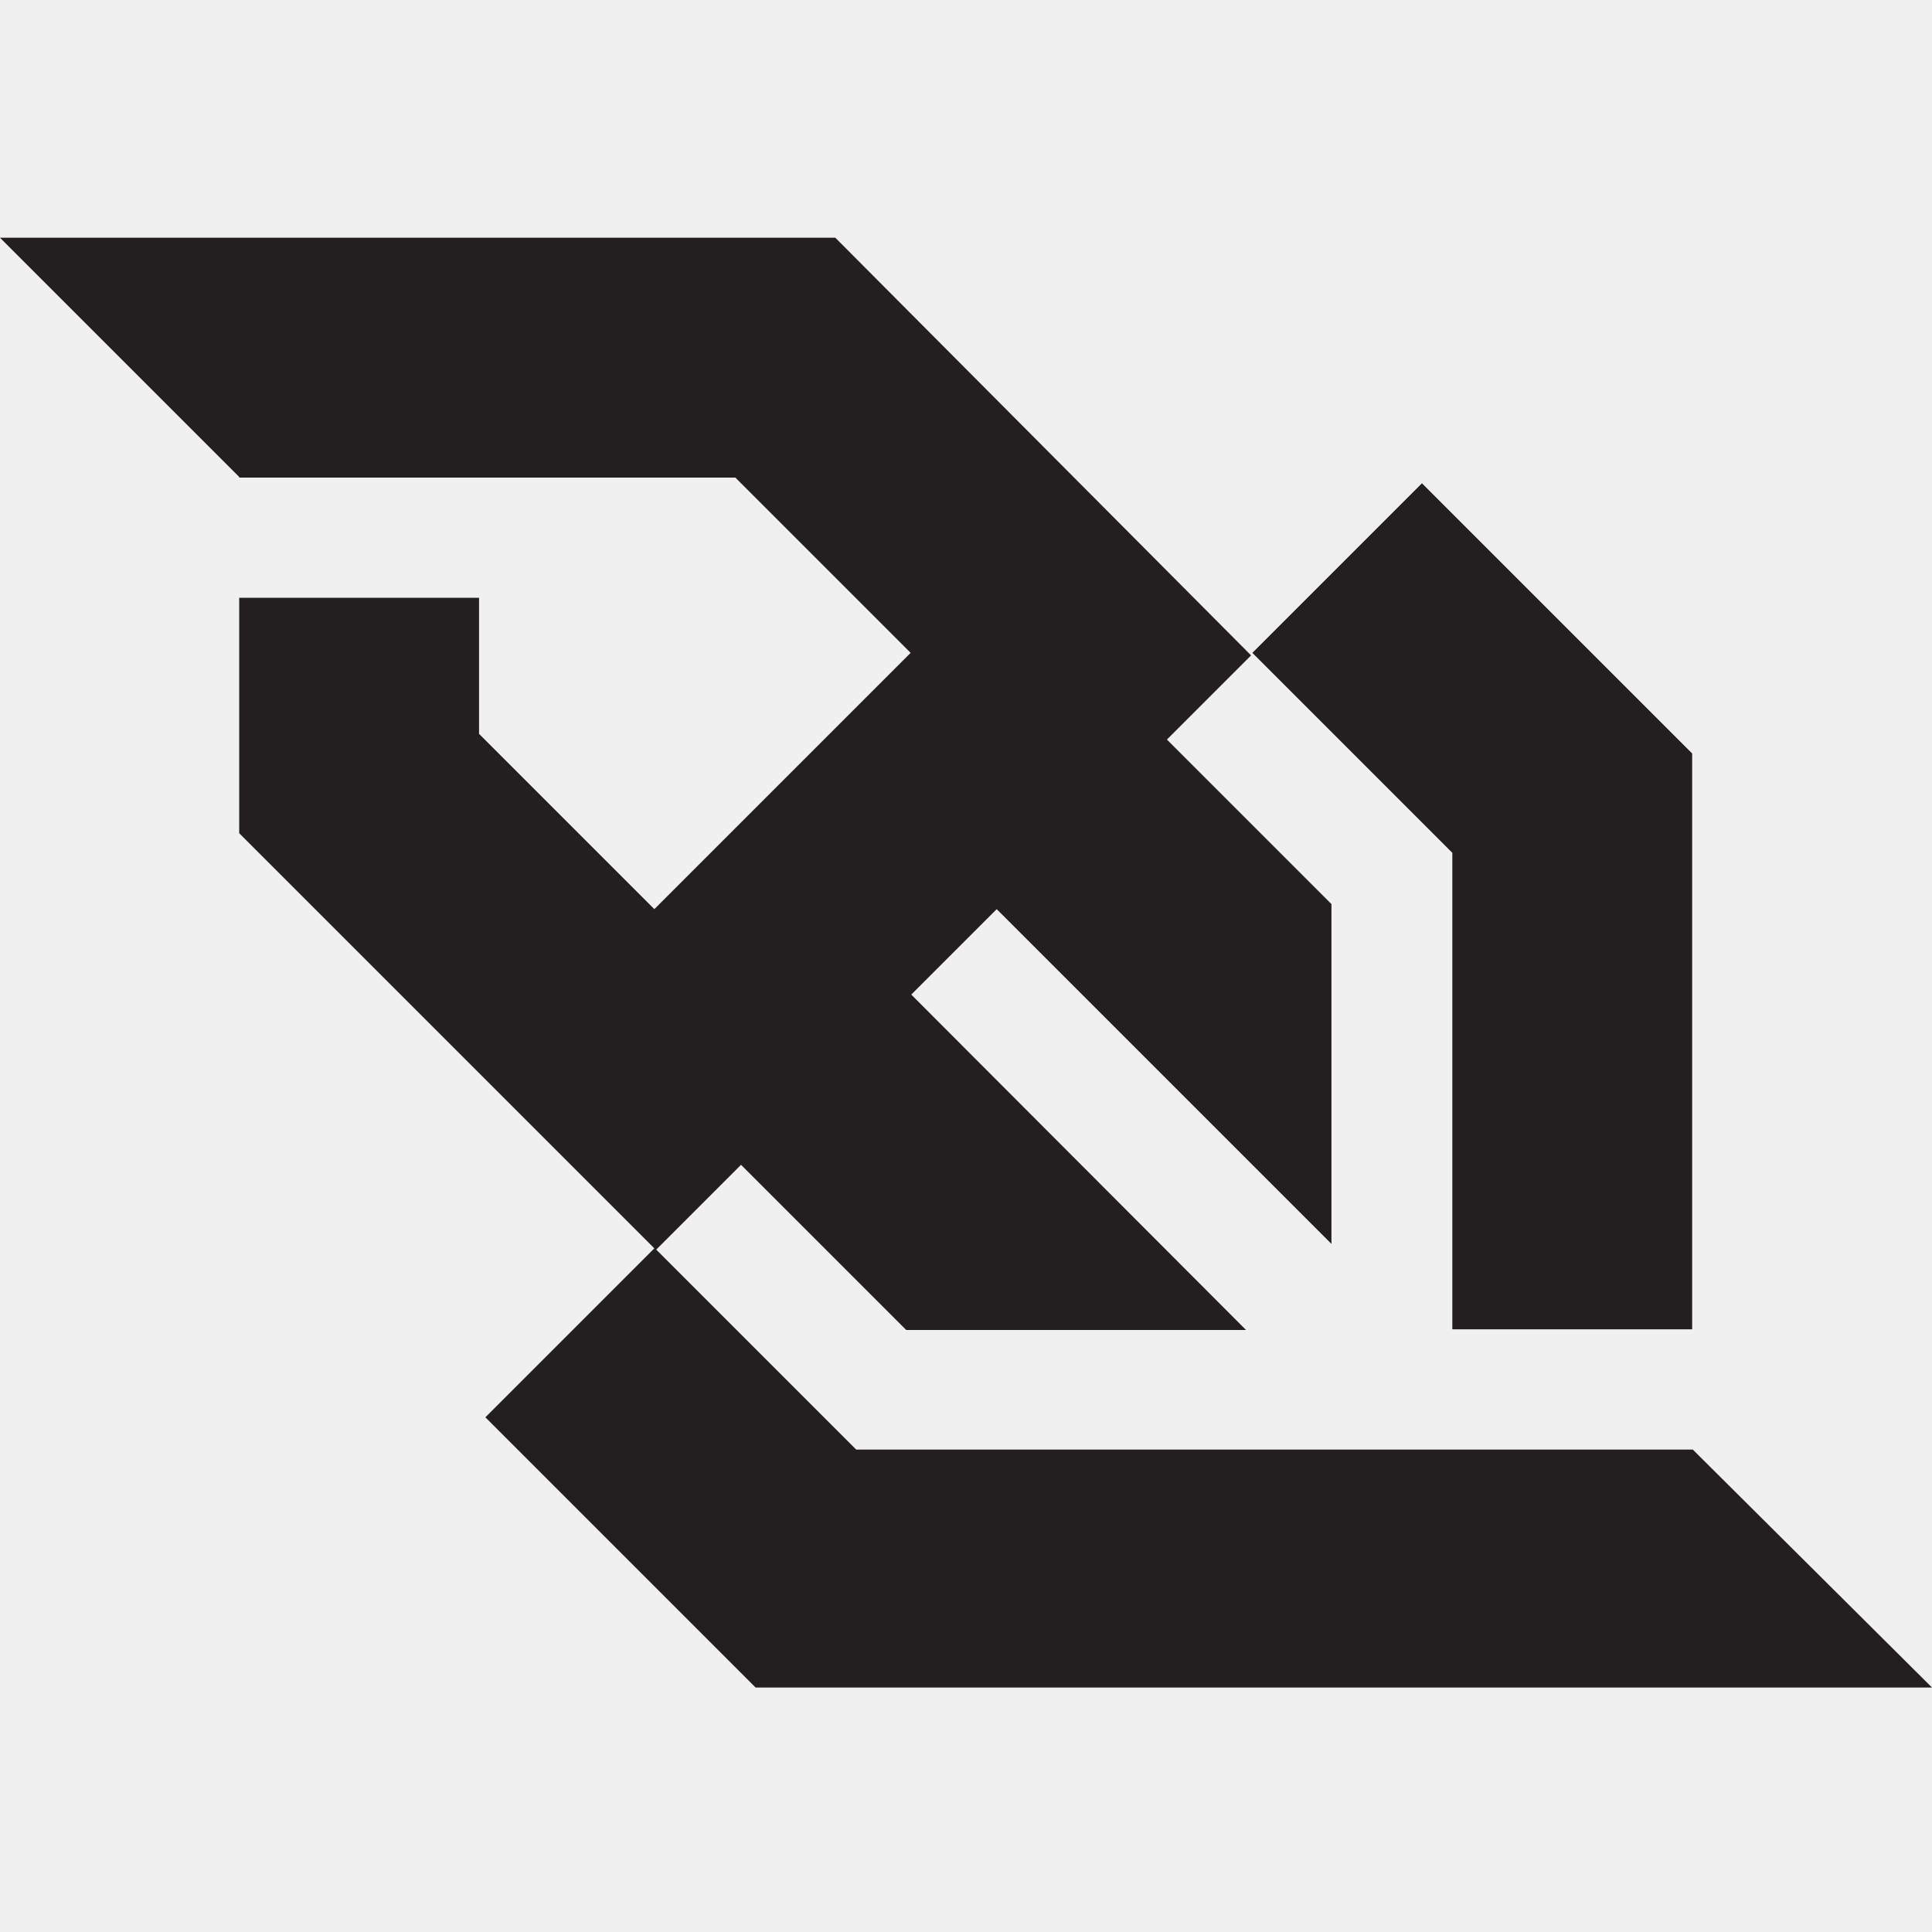
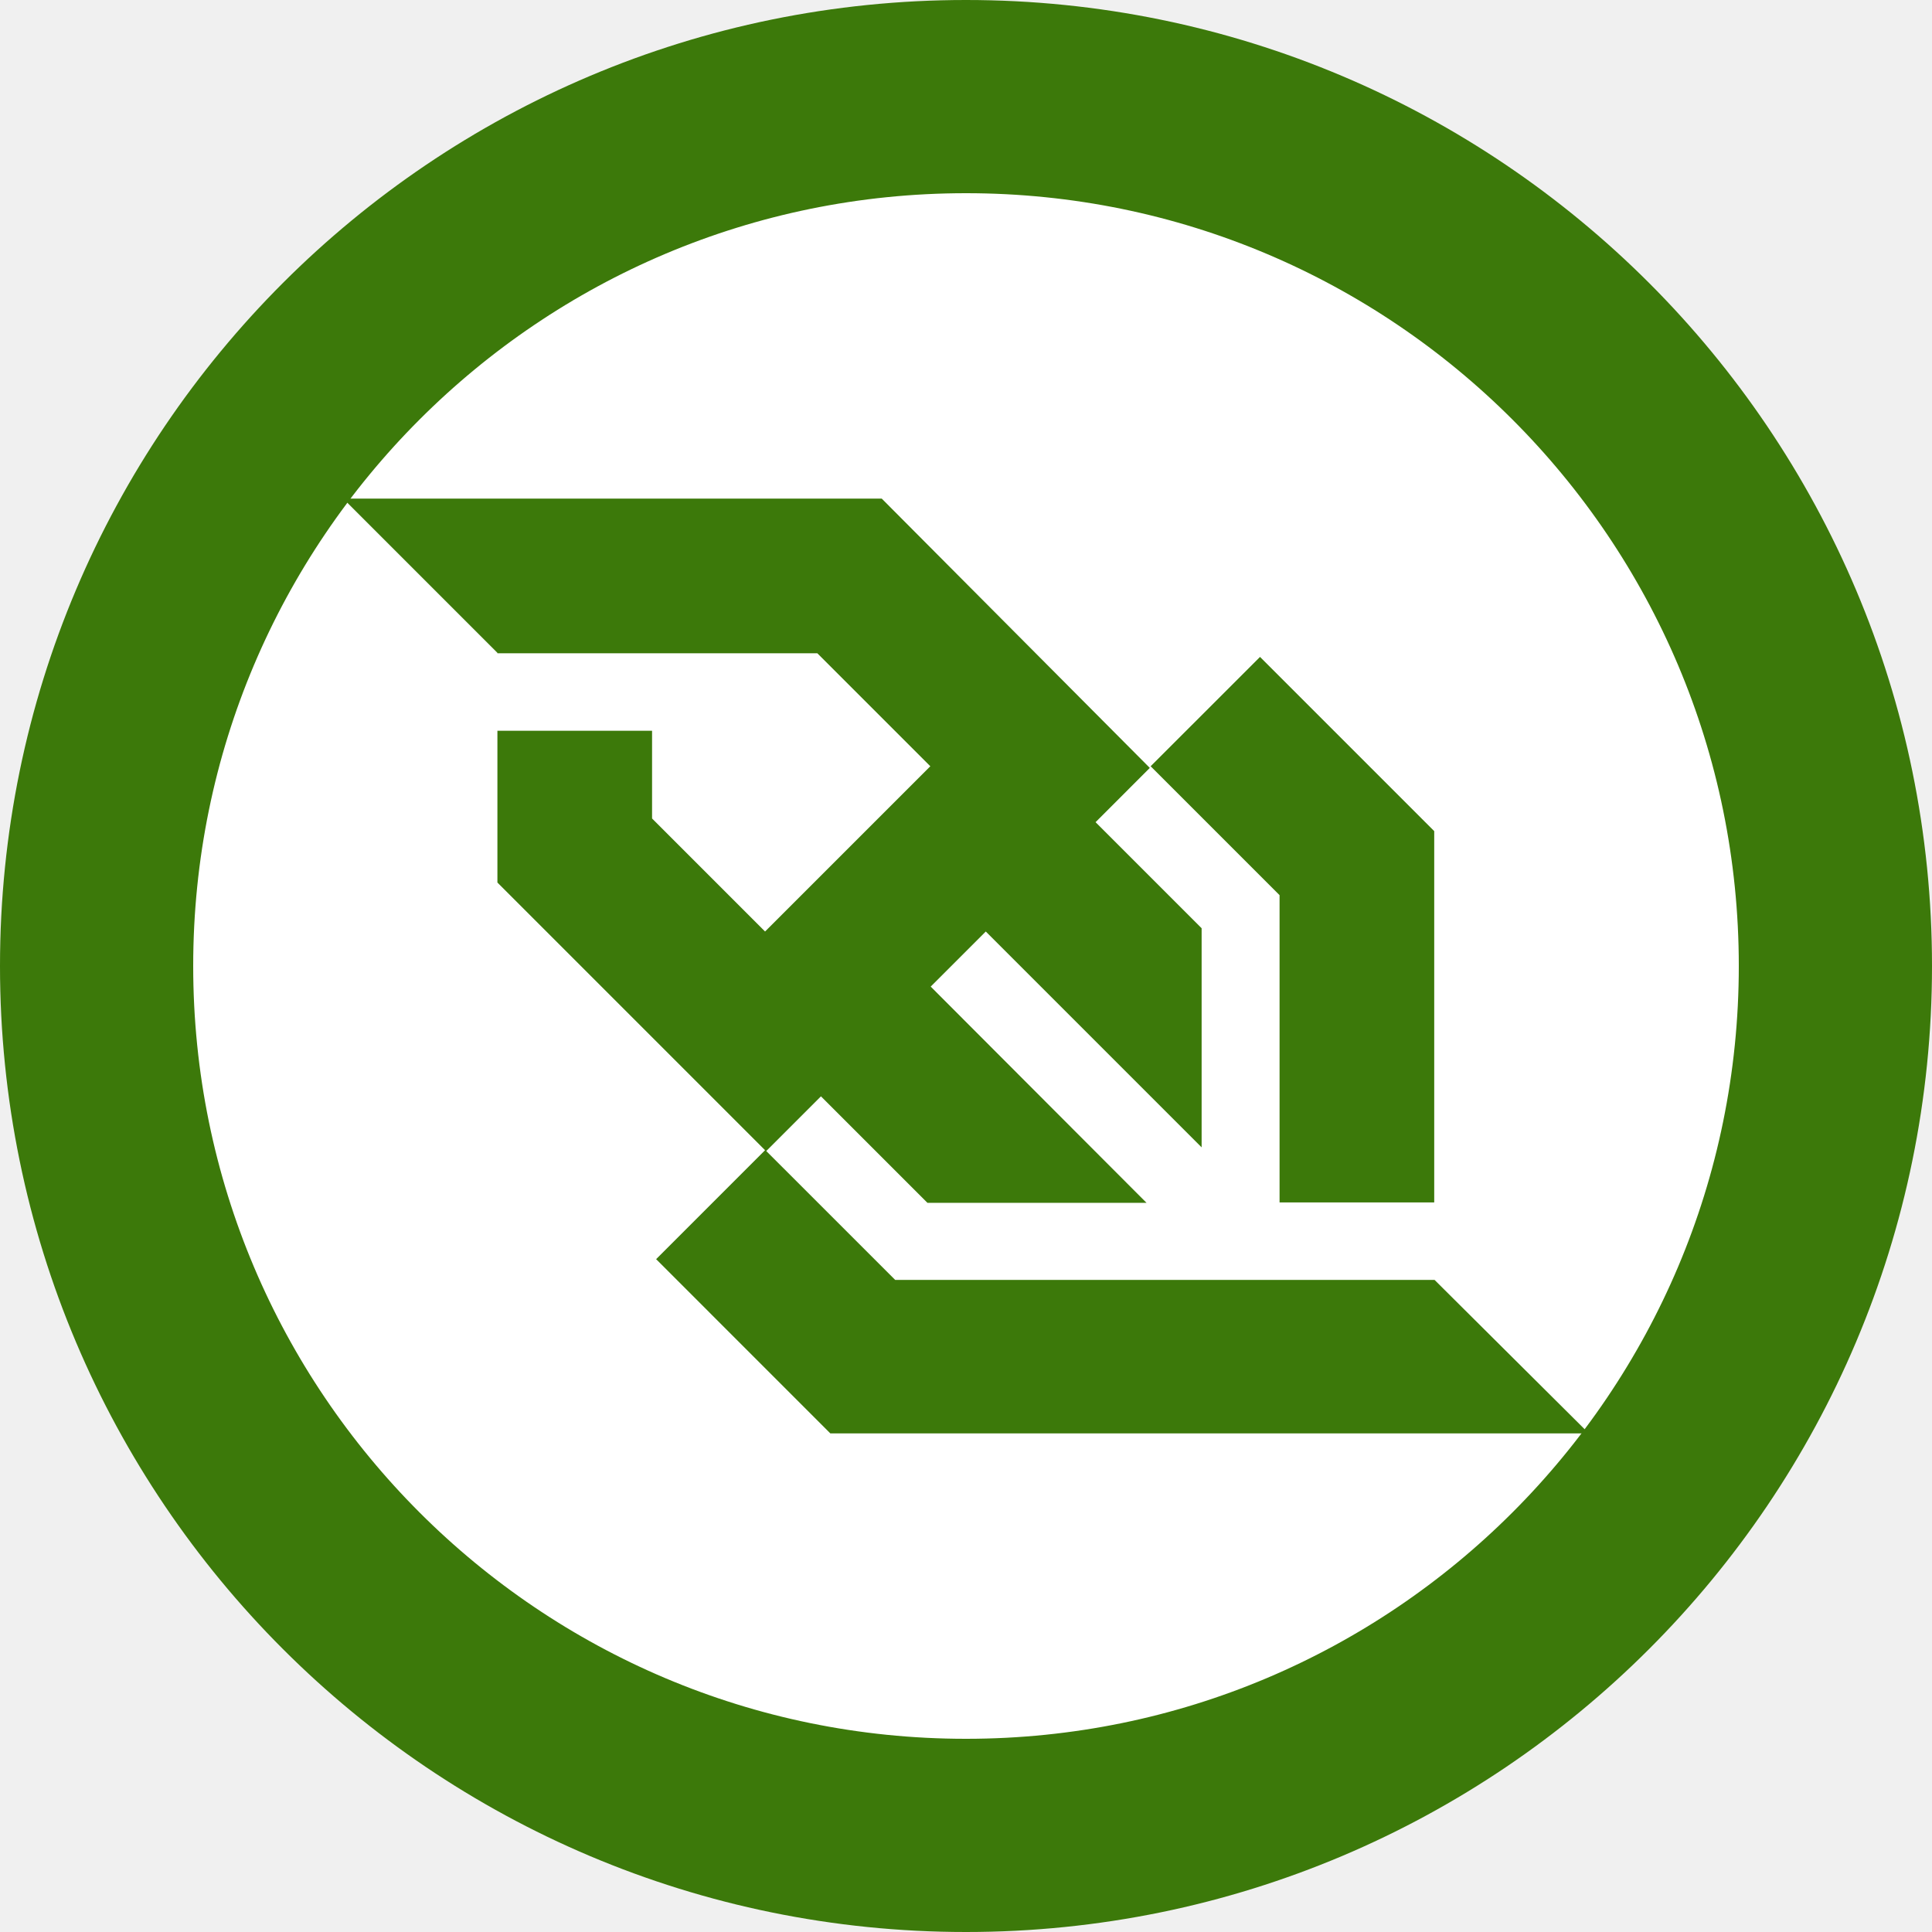
- <svg xmlns="http://www.w3.org/2000/svg" width="800px" height="800px" viewBox="0 -31.5 256 256" version="1.1" preserveAspectRatio="xMidYMid">
-   <g>
-     <path d="M192.44,144.645 L224.22,144.645 L224.22,68.339 L188.415,32.535 L165.943,55.007 L192.44,81.504 L192.44,144.645 L192.44,144.645 Z M224.304,160.576 L178.018,160.576 L113.452,160.576 L86.954,134.079 L98.191,122.843 L120.076,144.728 L165.104,144.728 L120.747,100.287 L132.067,88.967 L176.424,133.325 L176.424,88.296 L154.623,66.495 L165.775,55.342 L110.685,0 L56.349,0 L56.349,0 L0,0 L31.696,31.696 L31.696,31.78 L31.864,31.78 L97.436,31.78 L120.663,55.007 L86.703,88.967 L63.476,65.74 L63.476,47.712 L31.696,47.712 L31.696,78.905 L86.703,133.912 L64.314,156.3 L100.119,192.105 L154.455,192.105 L256,192.105 L256,192.105 L224.304,160.576 L224.304,160.576 Z" fill="#231F20">
- 
- </path>
-   </g>
+ <svg xmlns="http://www.w3.org/2000/svg" viewBox="0 0 100 100">
+   <circle cx="50" cy="50" r="45" fill="#fff" stroke="#3c790a" stroke-width="10" />
+   <path fill="#3c790a" d="M 66.23 62.237 L 74.235 62.237 L 74.235 43.019 L 65.218 34.002 L 59.557 39.661 L 66.23 46.334 L 66.23 62.237 Z M 74.254 66.249 L 62.597 66.249 L 46.336 66.249 L 39.662 59.577 L 42.492 56.746 L 48.005 62.259 L 59.345 62.259 L 48.173 51.066 L 51.024 48.215 L 62.196 59.387 L 62.196 48.046 L 56.706 42.556 L 59.514 39.747 L 45.639 25.808 L 31.954 25.808 L 31.954 25.808 L 17.763 25.808 L 25.746 33.791 L 25.746 33.812 L 25.788 33.812 L 42.304 33.812 L 48.153 39.661 L 39.599 48.215 L 33.751 42.365 L 33.751 37.825 L 25.746 37.825 L 25.746 45.68 L 39.599 59.535 L 33.961 65.174 L 42.978 74.192 L 56.662 74.192 L 82.238 74.192 L 82.238 74.192 L 74.254 66.249 Z" />
</svg>
